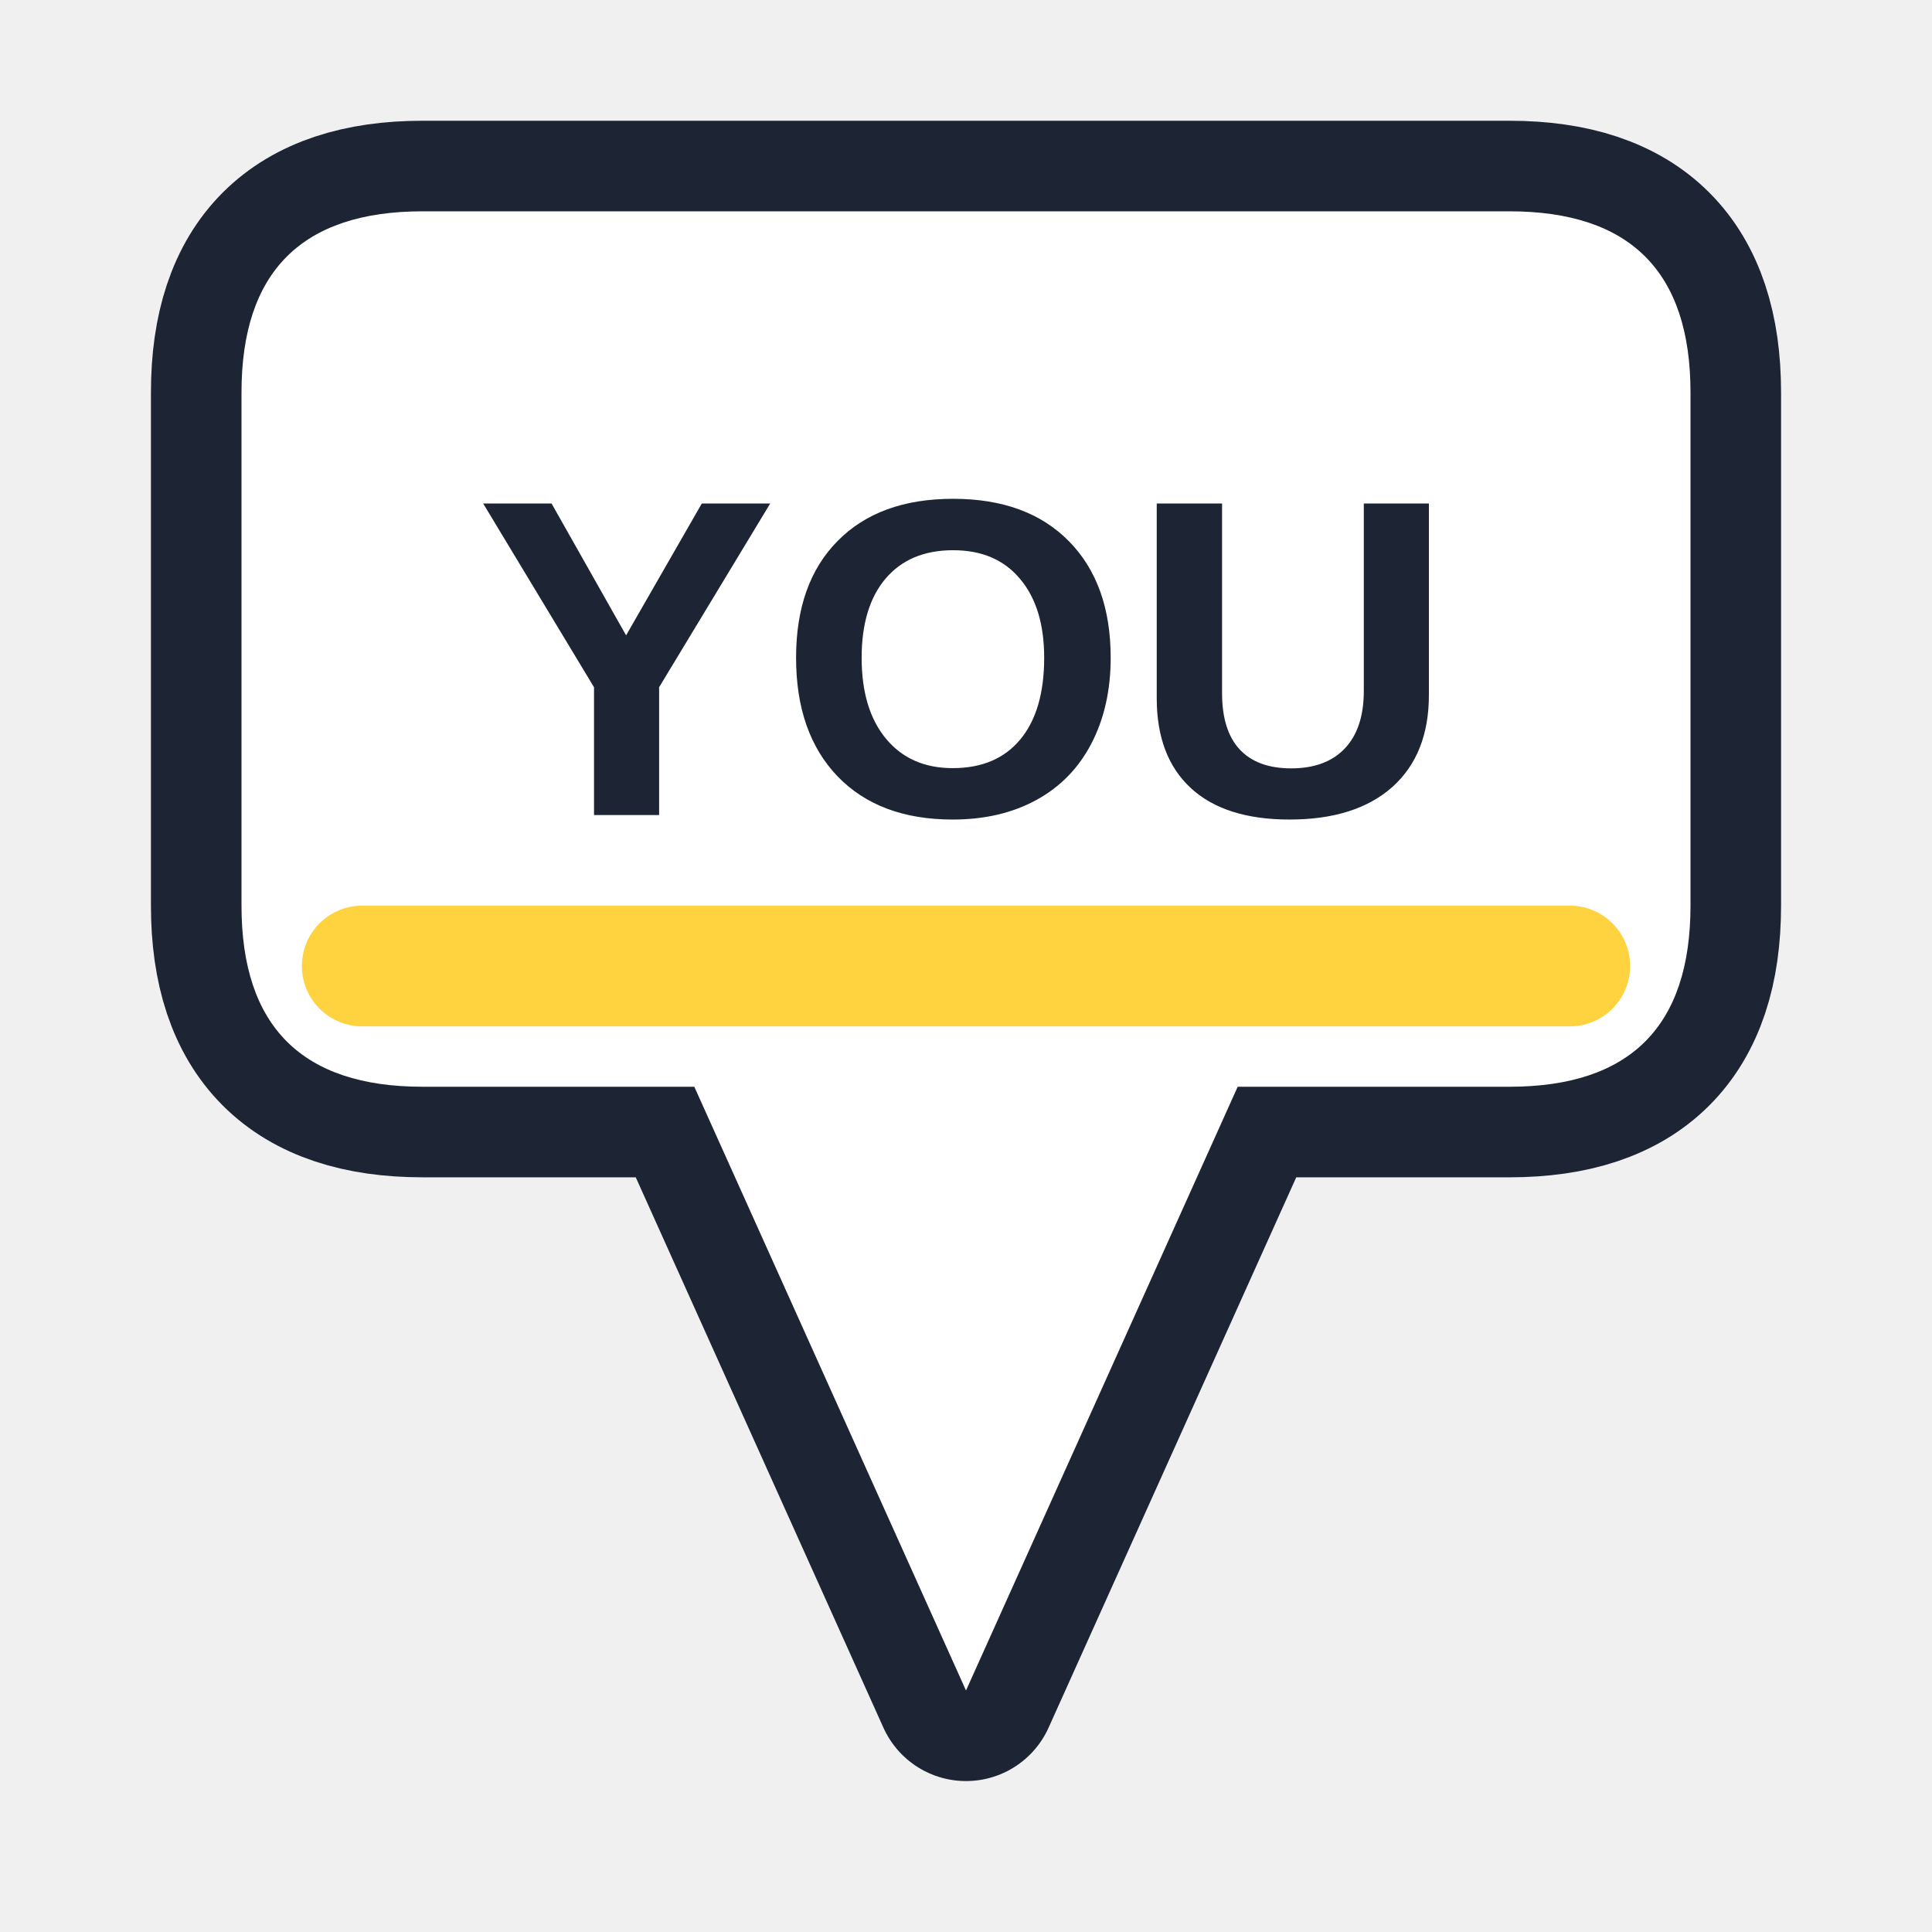
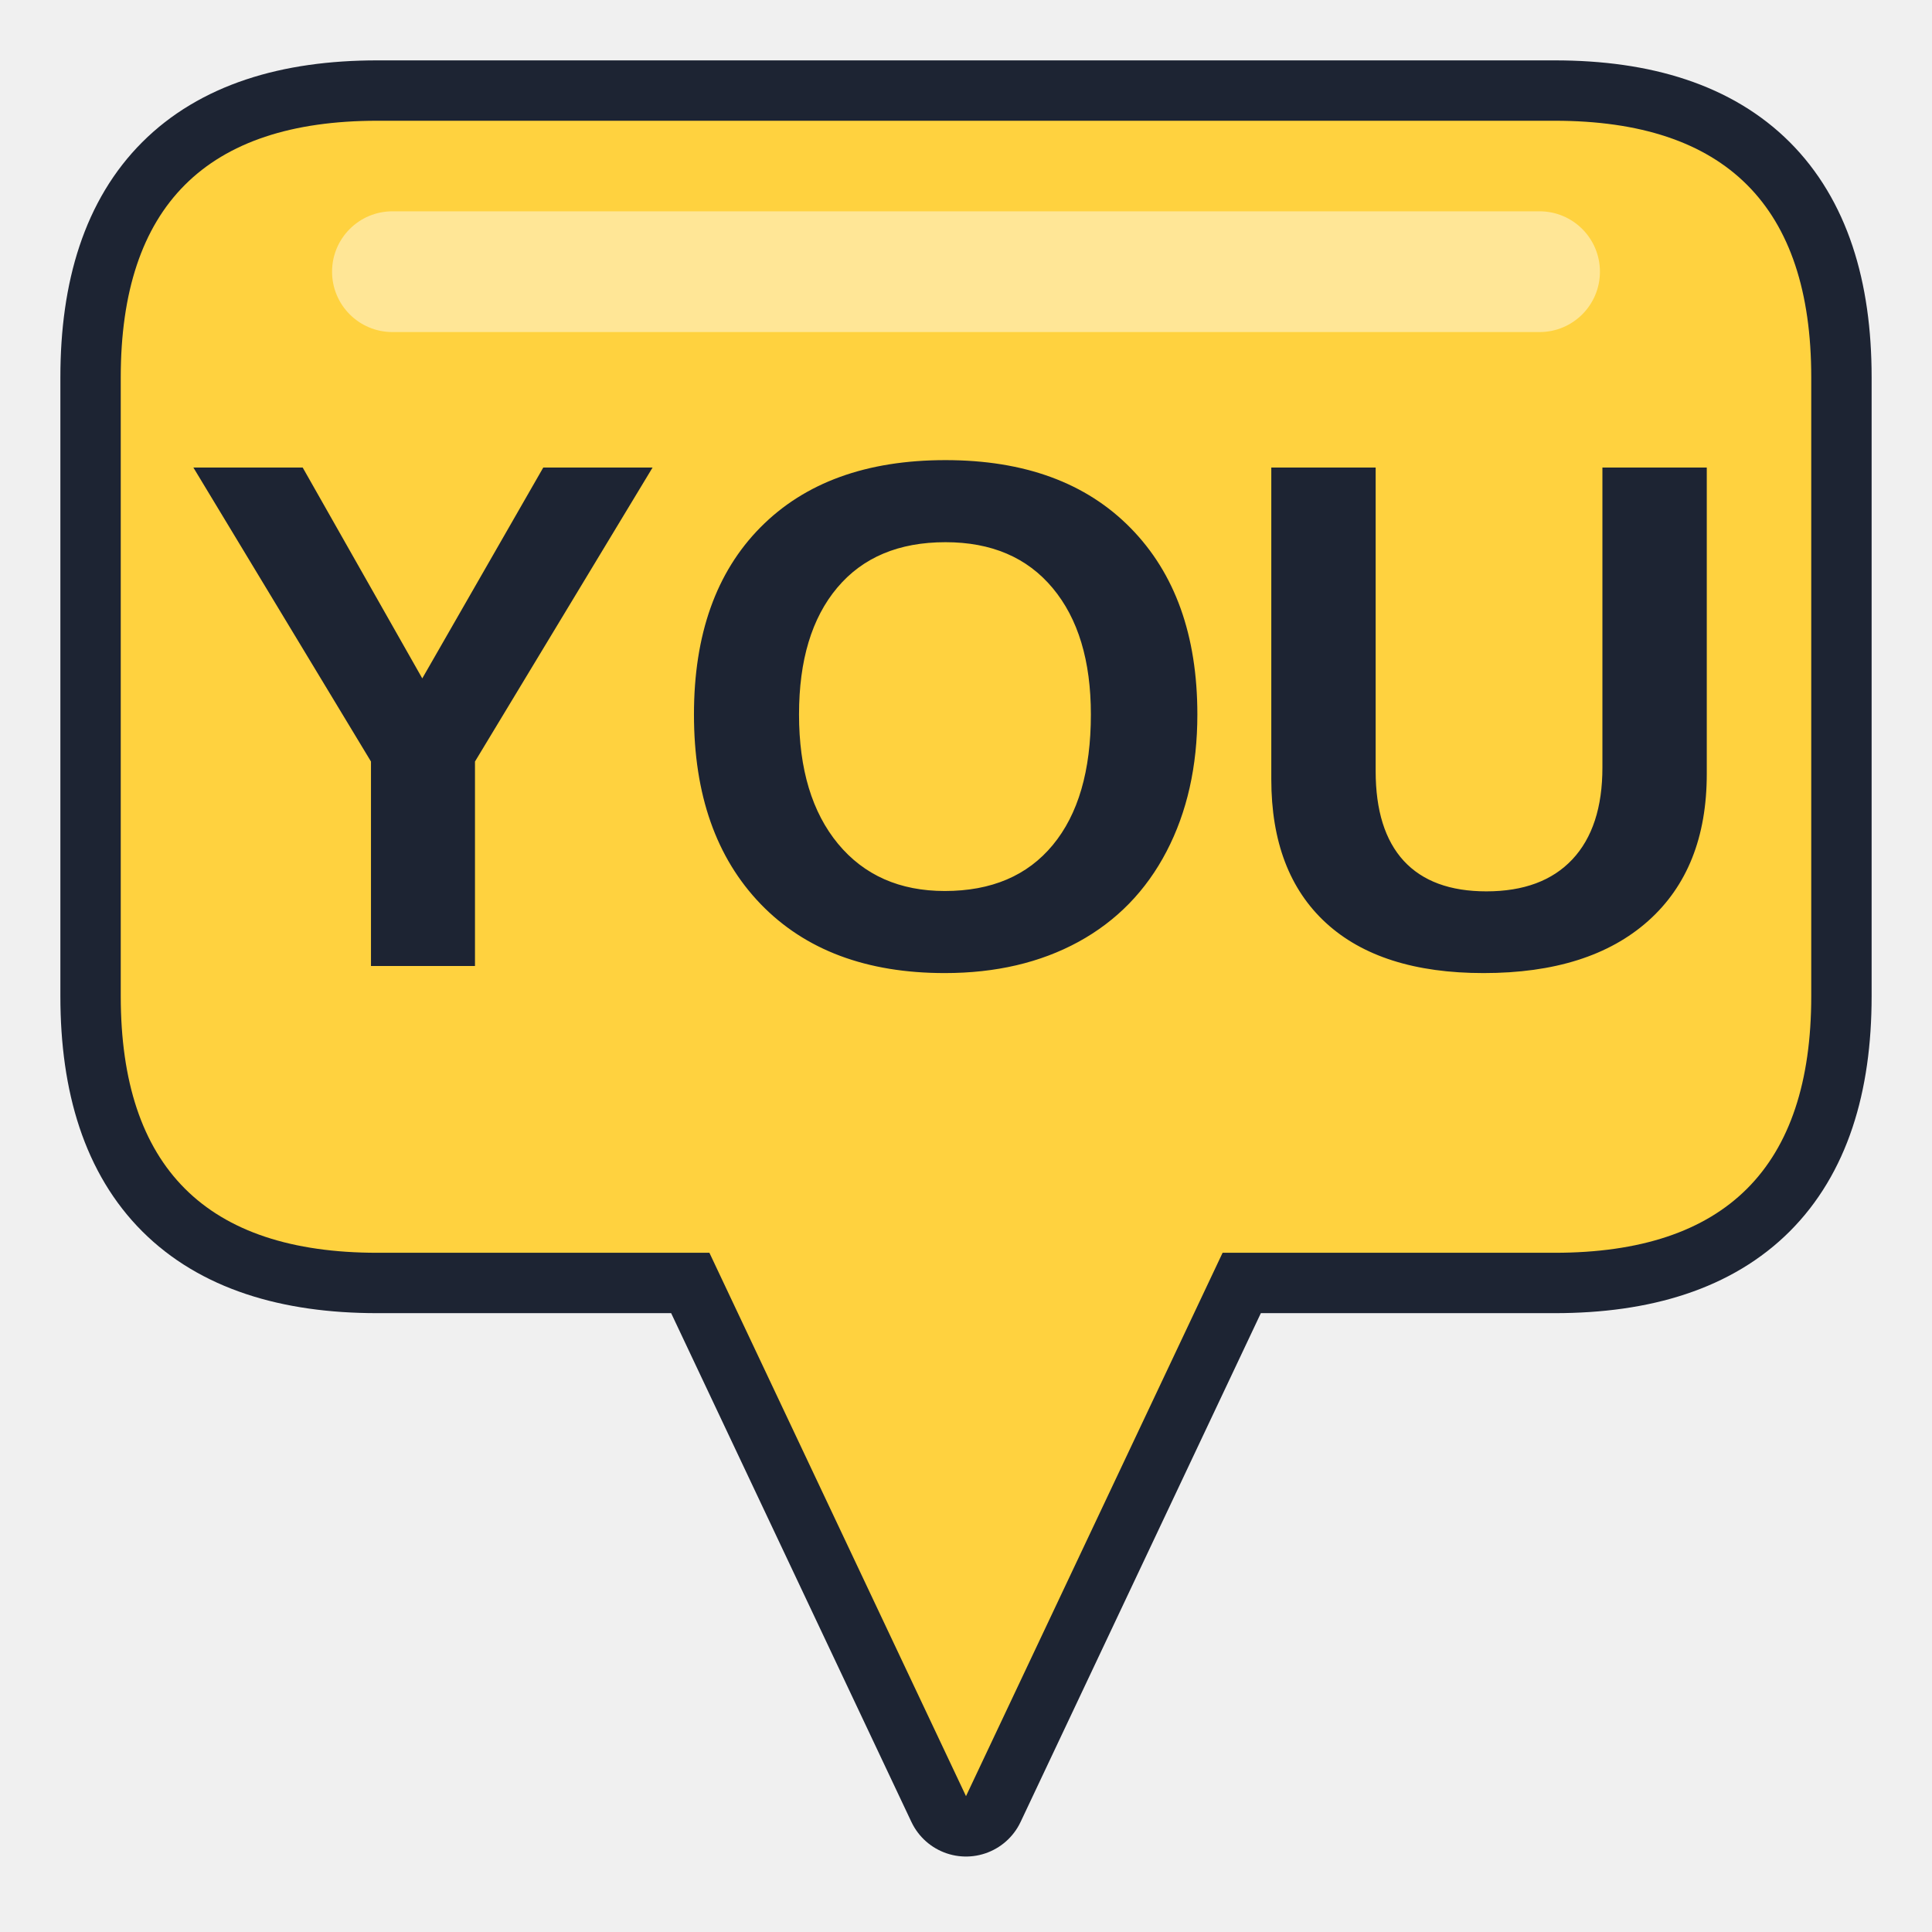
- <svg xmlns="http://www.w3.org/2000/svg" width="128" height="128" viewBox="0 0 128 128">
-   <g fill="#FFFFFF" stroke="#1D2433" stroke-width="12" stroke-linejoin="round" stroke-linecap="round" paint-order="stroke">
-     <path d="M28 14 L100 14 Q112 14 112 26 L112 60 Q112 72 100 72 L82 72 L64 112 L46 72 L28 72 Q16 72 16 60 L16 26 Q16 14 28 14 Z" />
+ <svg xmlns="http://www.w3.org/2000/svg" width="256" height="256" viewBox="0 0 256 256">
+   <g fill="#FFD23F" stroke="#1D2433" stroke-width="16" stroke-linejoin="round" stroke-linecap="round" paint-order="stroke">
+     <path d="M50 16 L206 16 Q240 16 240 50 L240 132 Q240 166 206 166 L162 166 L128 238 L94 166 L50 166 Q16 166 16 132 L16 50 Q16 16 50 16 Z" />
  </g>
-   <path d="M24 64 L104 64" stroke="#FFD23F" stroke-width="8" stroke-linecap="round" />
-   <text x="64" y="54" font-family="Fredoka One, Arial Rounded MT Bold, Arial Black, Arial, sans-serif" font-size="30" font-weight="900" fill="#1D2433" text-anchor="middle">YOU</text>
+   <rect x="44" y="28" width="168" height="16" rx="8" fill="#FFFFFF" opacity="0.45" />
+   <text x="128" y="128" font-family="Fredoka One, Arial Rounded MT Bold, Arial Black, Arial, sans-serif" font-size="96" font-weight="900" fill="#1D2433" text-anchor="middle">YOU</text>
</svg>
